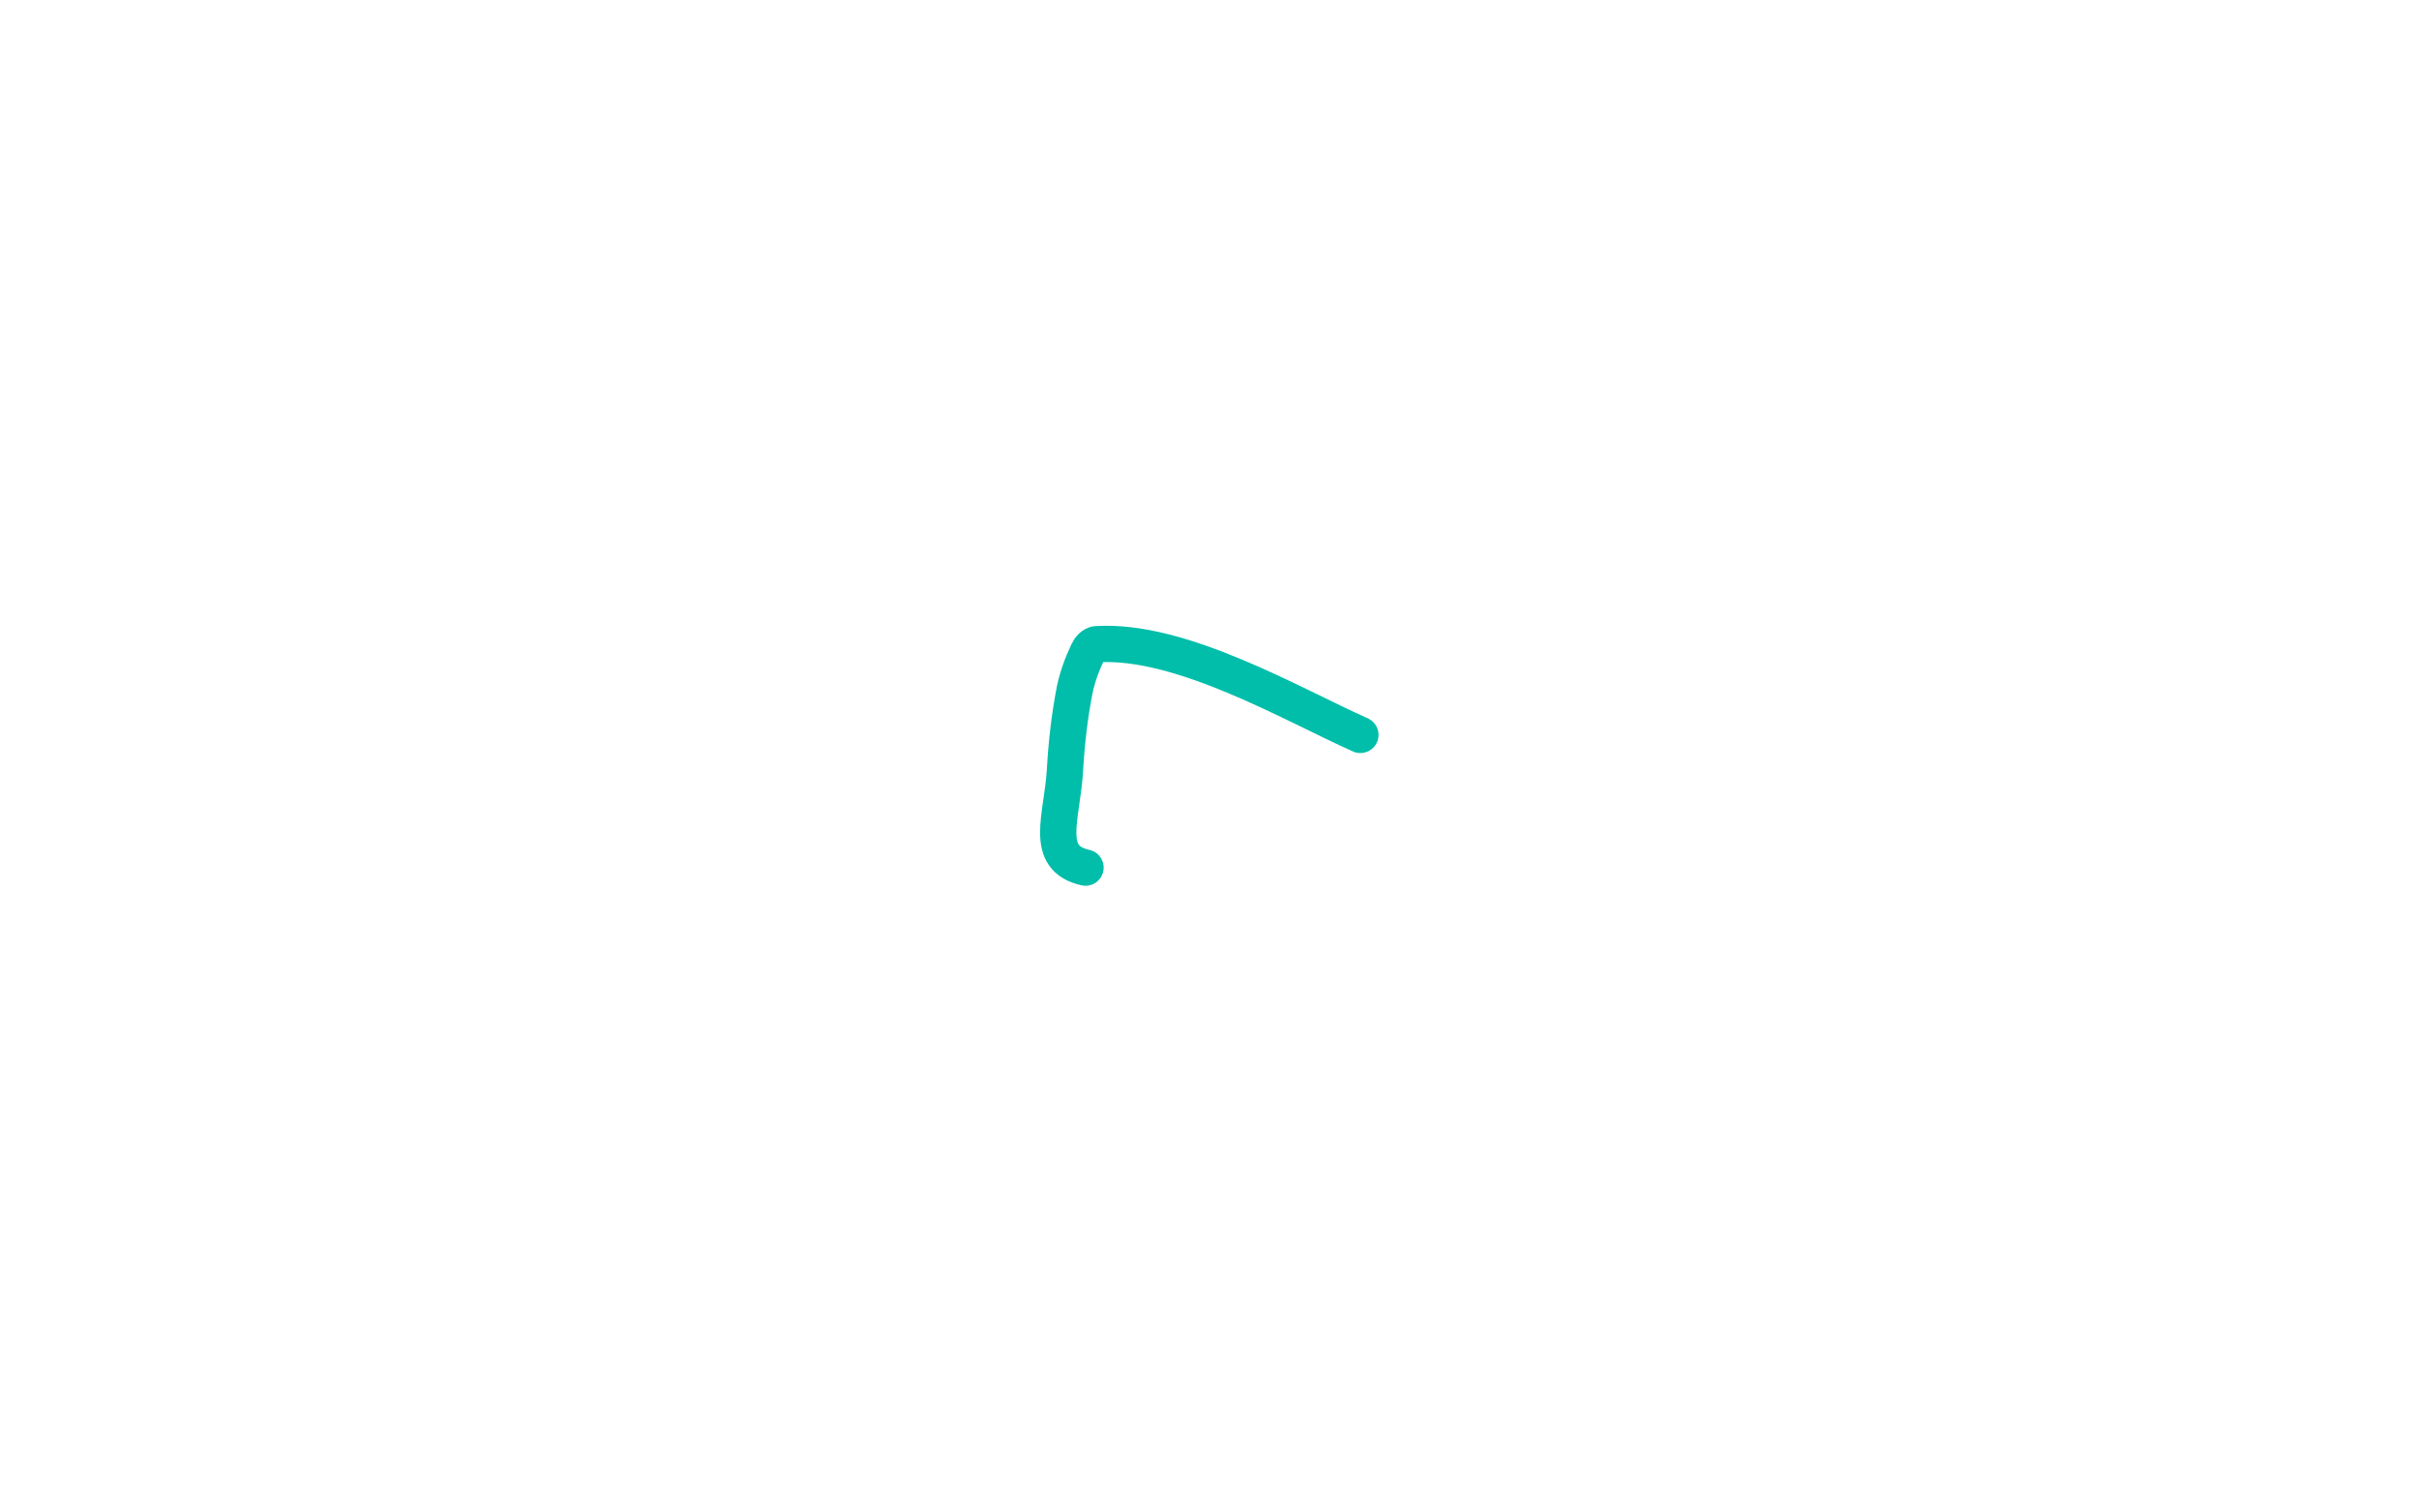
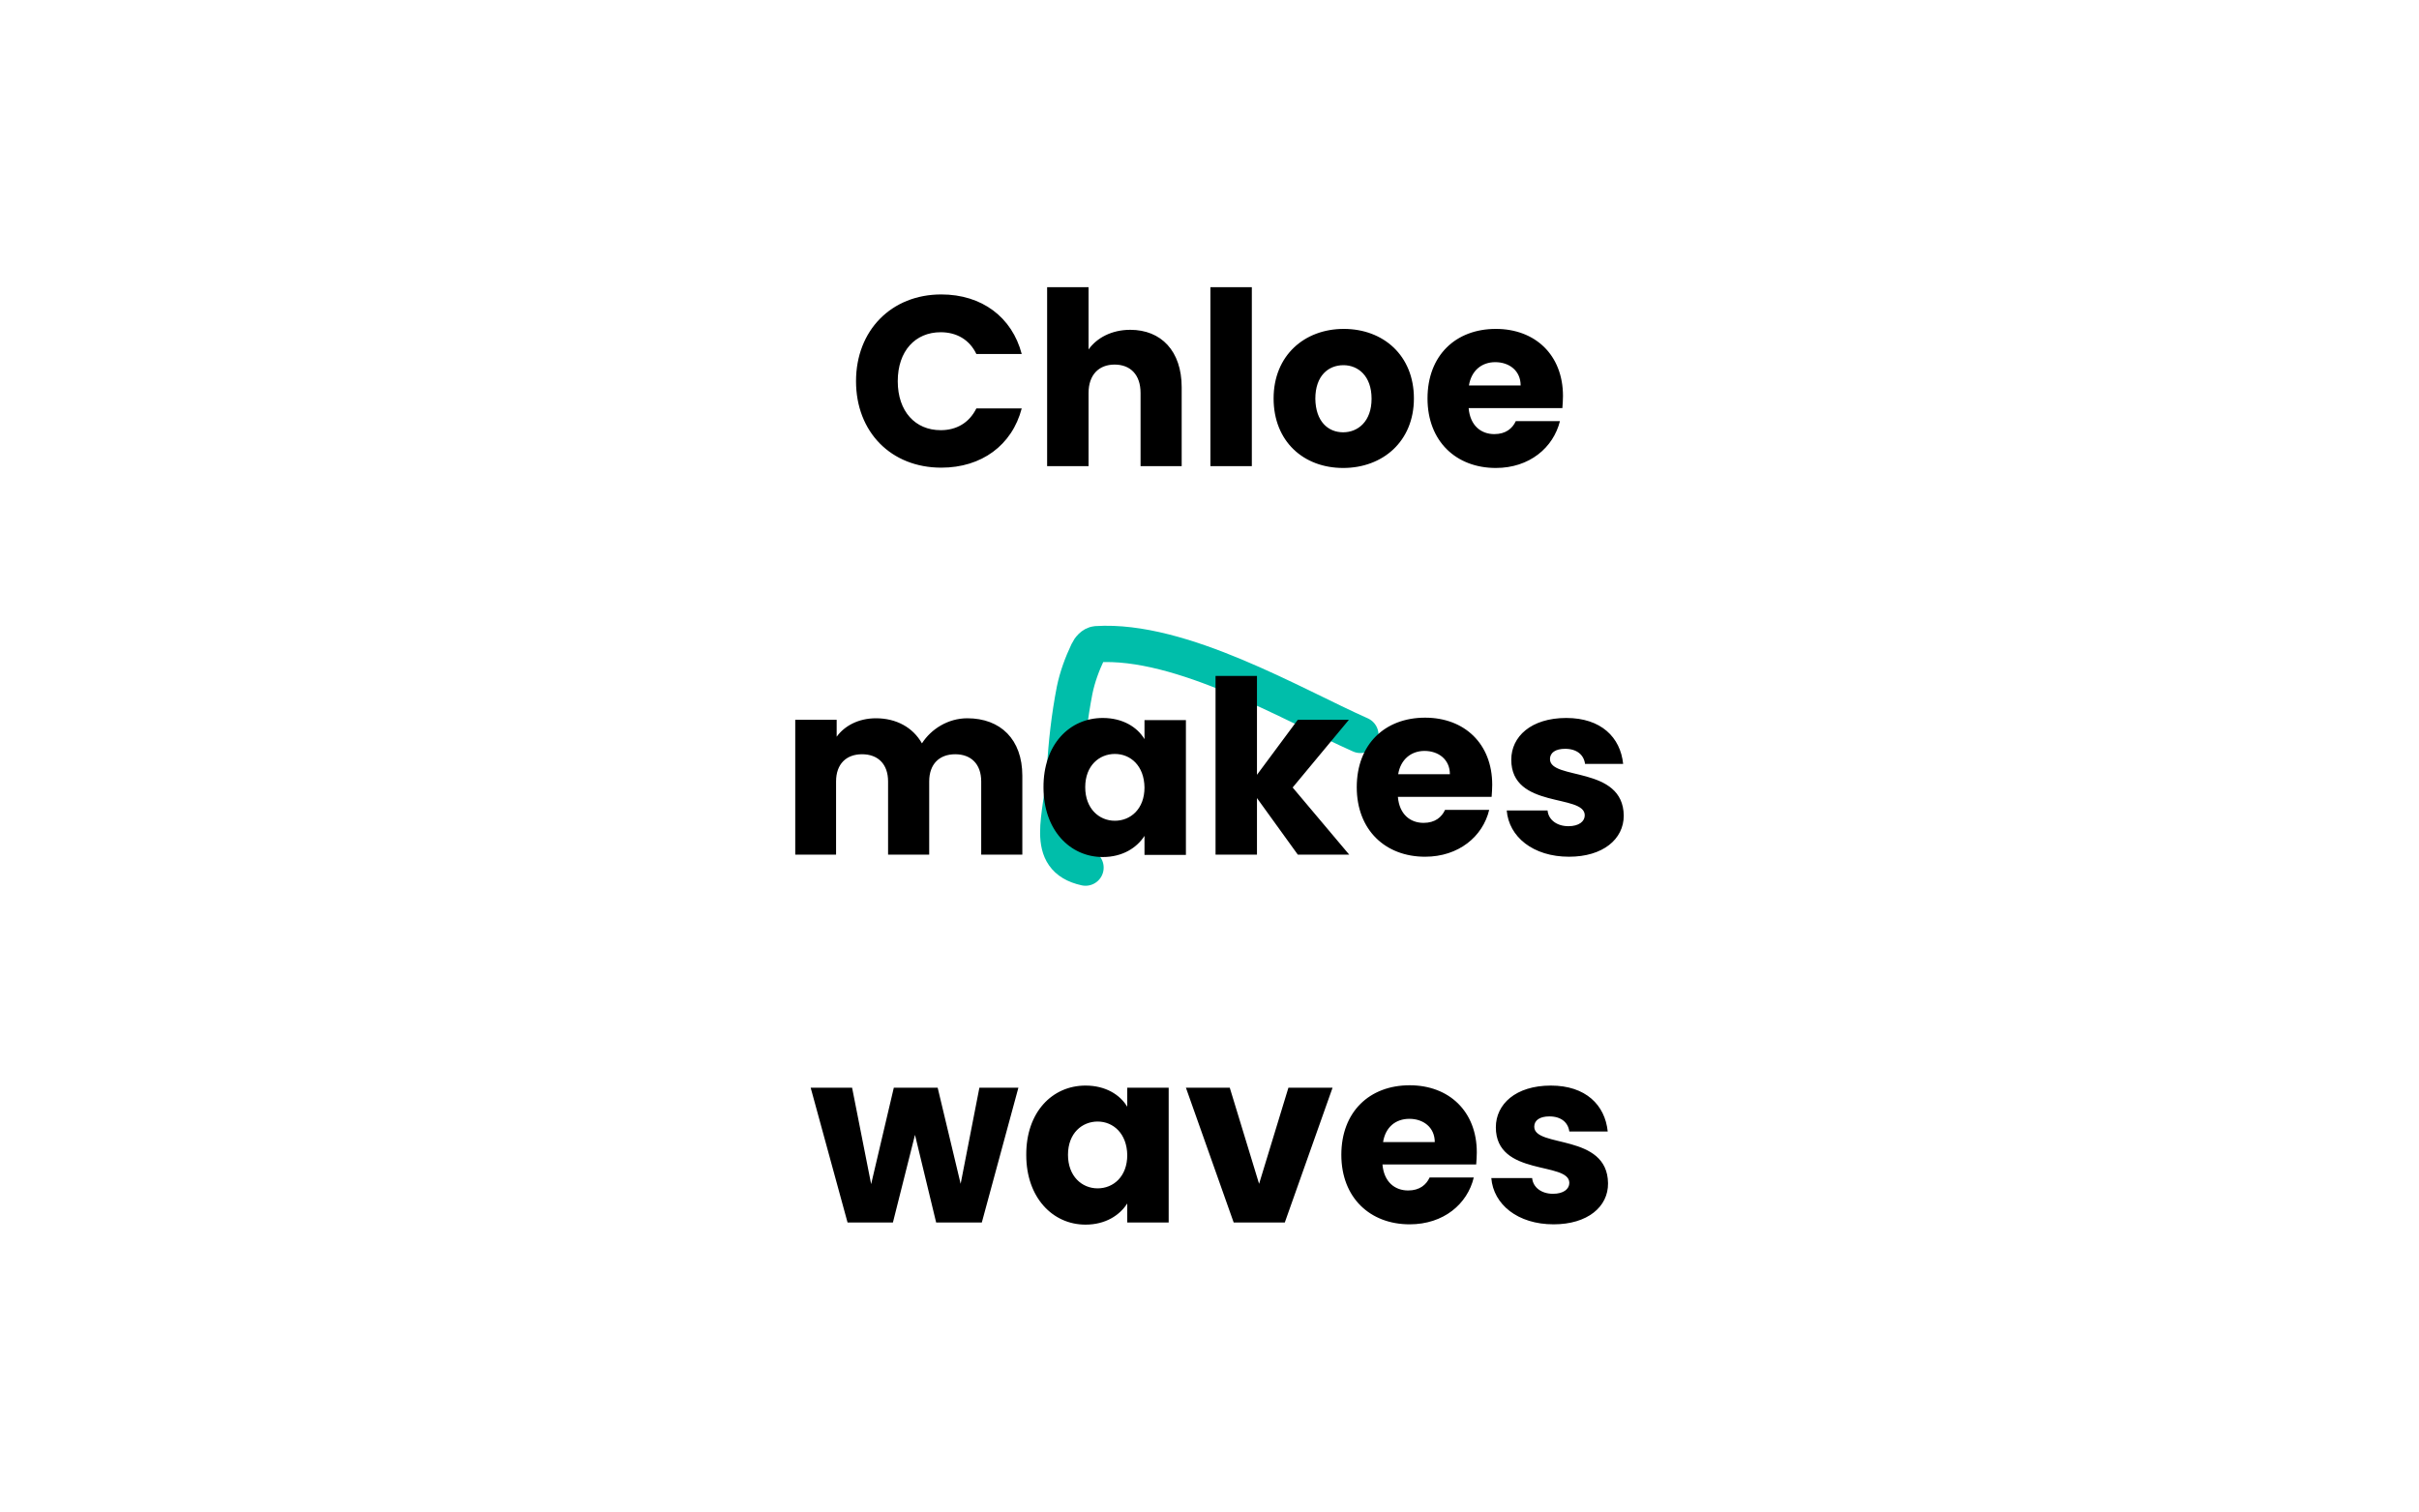
- <svg xmlns="http://www.w3.org/2000/svg" version="1.1" id="chloe" x="0px" y="0px" width="800px" height="500px" viewBox="0 0 800 500" style="enable-background:new 0 0 800 500;" xml:space="preserve">
-   <path style="fill:none;stroke:#00BEAA;stroke-width:12;stroke-linecap:round;stroke-linejoin:round;stroke-miterlimit:10;" d="  M359,287c-14.1-3.1-7.7-16.7-6.8-32.2c0.5-8.9,1.5-17.8,3.2-26.5c0.9-4.4,2.5-8.7,4.4-12.7c0.5-1.1,1.6-2.4,2.8-2.5  c28.1-1.8,65,20.1,87.3,30" />
+ <svg xmlns="http://www.w3.org/2000/svg" version="1.1" id="chloe_x5F_svg" x="0px" y="0px" width="800px" height="500px" viewBox="0 0 800 500" style="enable-background:new 0 0 800 500;" xml:space="preserve">
+   <path id="doodle" style="fill:none;stroke:#00BEAA;stroke-width:12;stroke-linecap:round;stroke-linejoin:round;stroke-miterlimit:10;" d="  M359,287c-14.1-3.1-7.7-16.7-6.8-32.2c0.5-8.9,1.5-17.8,3.2-26.5c0.9-4.4,2.5-8.7,4.4-12.7c0.5-1.1,1.6-2.4,2.8-2.5  c28.1-1.8,65,20.1,87.3,30" />
+   <path id="waves" d="M268.1,359.8h13.7l6.3,31.9l7.5-31.9h14.5l7.6,31.8l6.2-31.8h12.9l-12.1,44.6h-15.1l-7-29l-7.3,29h-15  L268.1,359.8z M359,359.1c6.6,0,11.4,3,13.8,7v-6.3h13.7v44.6h-13.7v-6.3c-2.5,3.9-7.2,7-13.8,7c-10.9,0-19.6-9-19.6-23  C339.3,367.9,348,359.1,359,359.1z M363,371c-5.1,0-9.8,3.8-9.8,11c0,7.1,4.6,11.1,9.8,11.1c5.2,0,9.8-3.9,9.8-11  C372.7,375,368.2,371,363,371z M406.7,359.8l9.7,31.8l9.7-31.8h14.6l-15.8,44.6h-16.9l-15.8-44.6H406.7z M466.2,405  c-13.1,0-22.6-8.8-22.6-23s9.3-23,22.6-23c13,0,22.2,8.6,22.2,22.2c0,1.3-0.1,2.6-0.2,4h-31c0.5,5.8,4.1,8.6,8.5,8.6  c3.8,0,6-1.9,7.1-4.3h14.6C485.3,398.3,477.4,405,466.2,405z M457.4,377.8h17.1c0-4.9-3.8-7.7-8.4-7.7  C461.6,370.1,458.2,372.8,457.4,377.8z M513.8,405c-11.9,0-19.9-6.6-20.6-15.3h13.5c0.3,3.1,3.1,5.2,6.9,5.2c3.5,0,5.4-1.6,5.4-3.6  c0-7.2-24.3-2-24.3-18.4c0-7.6,6.5-13.8,18.2-13.8c11.5,0,17.9,6.4,18.8,15.2H519c-0.4-3-2.7-5-6.6-5c-3.2,0-5,1.3-5,3.4  c0,7.1,24.2,2.1,24.4,18.7C531.9,399.2,525,405,513.8,405z" />
+   <path id="makes" d="M324.5,258.5c0-5.8-3.4-9-8.6-9c-5.2,0-8.6,3.2-8.6,9v24.2h-13.6v-24.2c0-5.8-3.4-9-8.6-9c-5.2,0-8.6,3.2-8.6,9  v24.2H263v-44.6h13.7v5.6c2.6-3.6,7.2-6.1,13-6.1c6.7,0,12.2,3,15.2,8.3c3-4.7,8.6-8.3,15-8.3c11,0,18.2,7,18.2,19v26.1h-13.6V258.5  z M364.7,237.5c6.6,0,11.4,3,13.8,7v-6.3h13.7v44.6h-13.7v-6.3c-2.5,3.9-7.2,7-13.8,7c-10.9,0-19.6-9-19.6-23  C345,246.3,353.7,237.5,364.7,237.5z M368.7,249.4c-5.1,0-9.8,3.8-9.8,11c0,7.1,4.6,11.1,9.8,11.1c5.2,0,9.8-3.9,9.8-11  C378.4,253.3,373.9,249.4,368.7,249.4z M402,223.6h13.7v32.7l13.5-18.2h16.9l-18.6,22.4l18.7,22.2h-17L415.7,264v18.7H402V223.6z   M471.3,283.4c-13.1,0-22.6-8.8-22.6-23c0-14.2,9.3-23,22.6-23c13,0,22.2,8.6,22.2,22.2c0,1.3-0.1,2.6-0.2,4h-31  c0.5,5.8,4.1,8.6,8.5,8.6c3.8,0,6-1.9,7.1-4.3h14.6C490.4,276.7,482.4,283.4,471.3,283.4z M462.4,256.1h17.1c0-4.9-3.8-7.7-8.4-7.7  C466.7,248.4,463.2,251.2,462.4,256.1z M518.9,283.4c-11.9,0-19.9-6.6-20.6-15.3h13.5c0.3,3.1,3.1,5.2,6.9,5.2  c3.5,0,5.4-1.6,5.4-3.6c0-7.2-24.3-2-24.3-18.4c0-7.6,6.5-13.8,18.2-13.8c11.5,0,17.9,6.4,18.8,15.2h-12.6c-0.4-3-2.7-5-6.6-5  c-3.2,0-5,1.3-5,3.4c0,7.1,24.2,2.1,24.4,18.7C537,277.6,530.1,283.4,518.9,283.4z" />
+   <path id="chloe_1_" d="M311.3,97.4c13.4,0,23.4,7.5,26.6,19.7h-15c-2.3-4.8-6.6-7.2-11.8-7.2c-8.4,0-14.2,6.2-14.2,16.2  s5.8,16.2,14.2,16.2c5.2,0,9.4-2.4,11.8-7.2h15c-3.2,12.2-13.3,19.6-26.6,19.6c-16.6,0-28.2-11.8-28.2-28.6S294.8,97.4,311.3,97.4z   M346.4,95H360v20.6c2.7-3.8,7.6-6.5,13.8-6.5c10.2,0,17,7,17,19v26.1h-13.6v-24.2c0-6.1-3.4-9.4-8.6-9.4c-5.2,0-8.6,3.4-8.6,9.4  v24.2h-13.7V95z M400.3,95H414v59.2h-13.7V95z M444.2,154.8c-13.1,0-23-8.8-23-23s10.2-23,23.2-23c13.1,0,23.2,8.8,23.2,23  S457.3,154.8,444.2,154.8z M444.2,143c4.9,0,9.4-3.6,9.4-11.1c0-7.6-4.5-11.1-9.3-11.1c-5,0-9.3,3.5-9.3,11.1  C435.1,139.4,439.2,143,444.2,143z M494.7,154.8c-13.1,0-22.6-8.8-22.6-23s9.3-23,22.6-23c13,0,22.2,8.6,22.2,22.2  c0,1.3-0.1,2.6-0.2,4h-31c0.5,5.8,4.1,8.6,8.5,8.6c3.8,0,6-1.9,7.1-4.3h14.6C513.7,148.1,505.8,154.8,494.7,154.8z M485.8,127.5  h17.1c0-4.9-3.8-7.7-8.4-7.7C490,119.8,486.6,122.6,485.8,127.5z" />
</svg>
